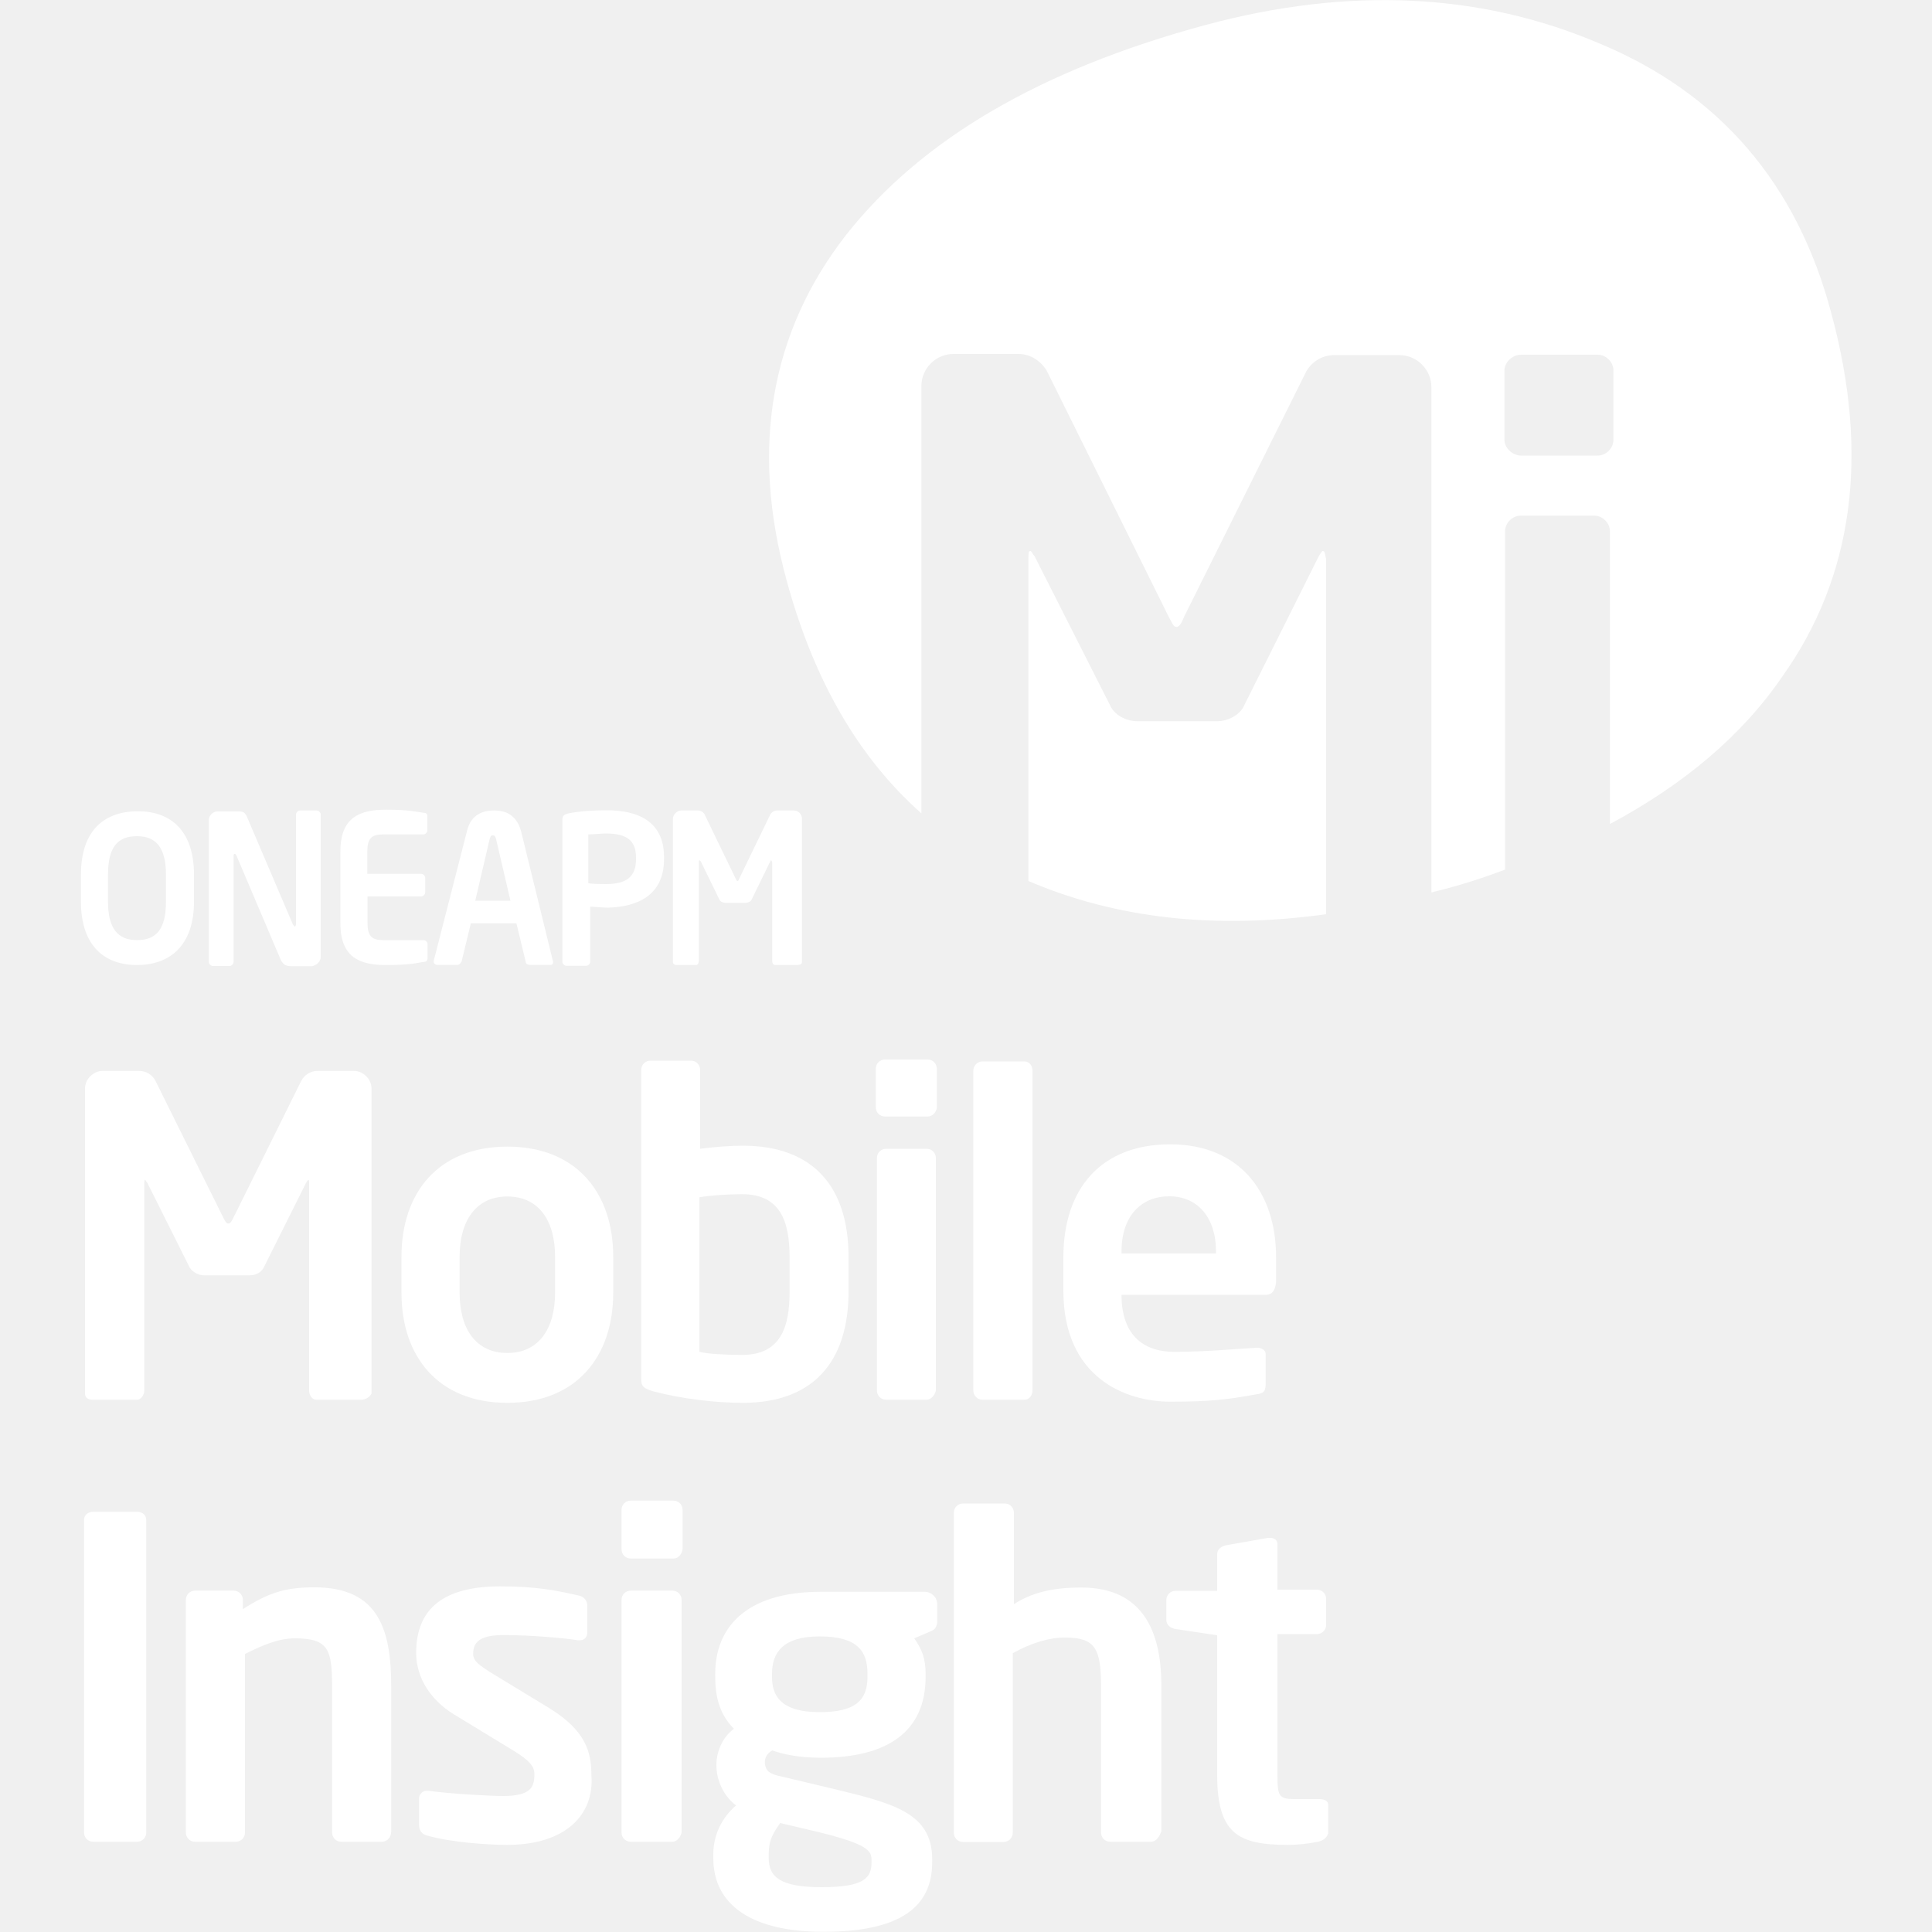
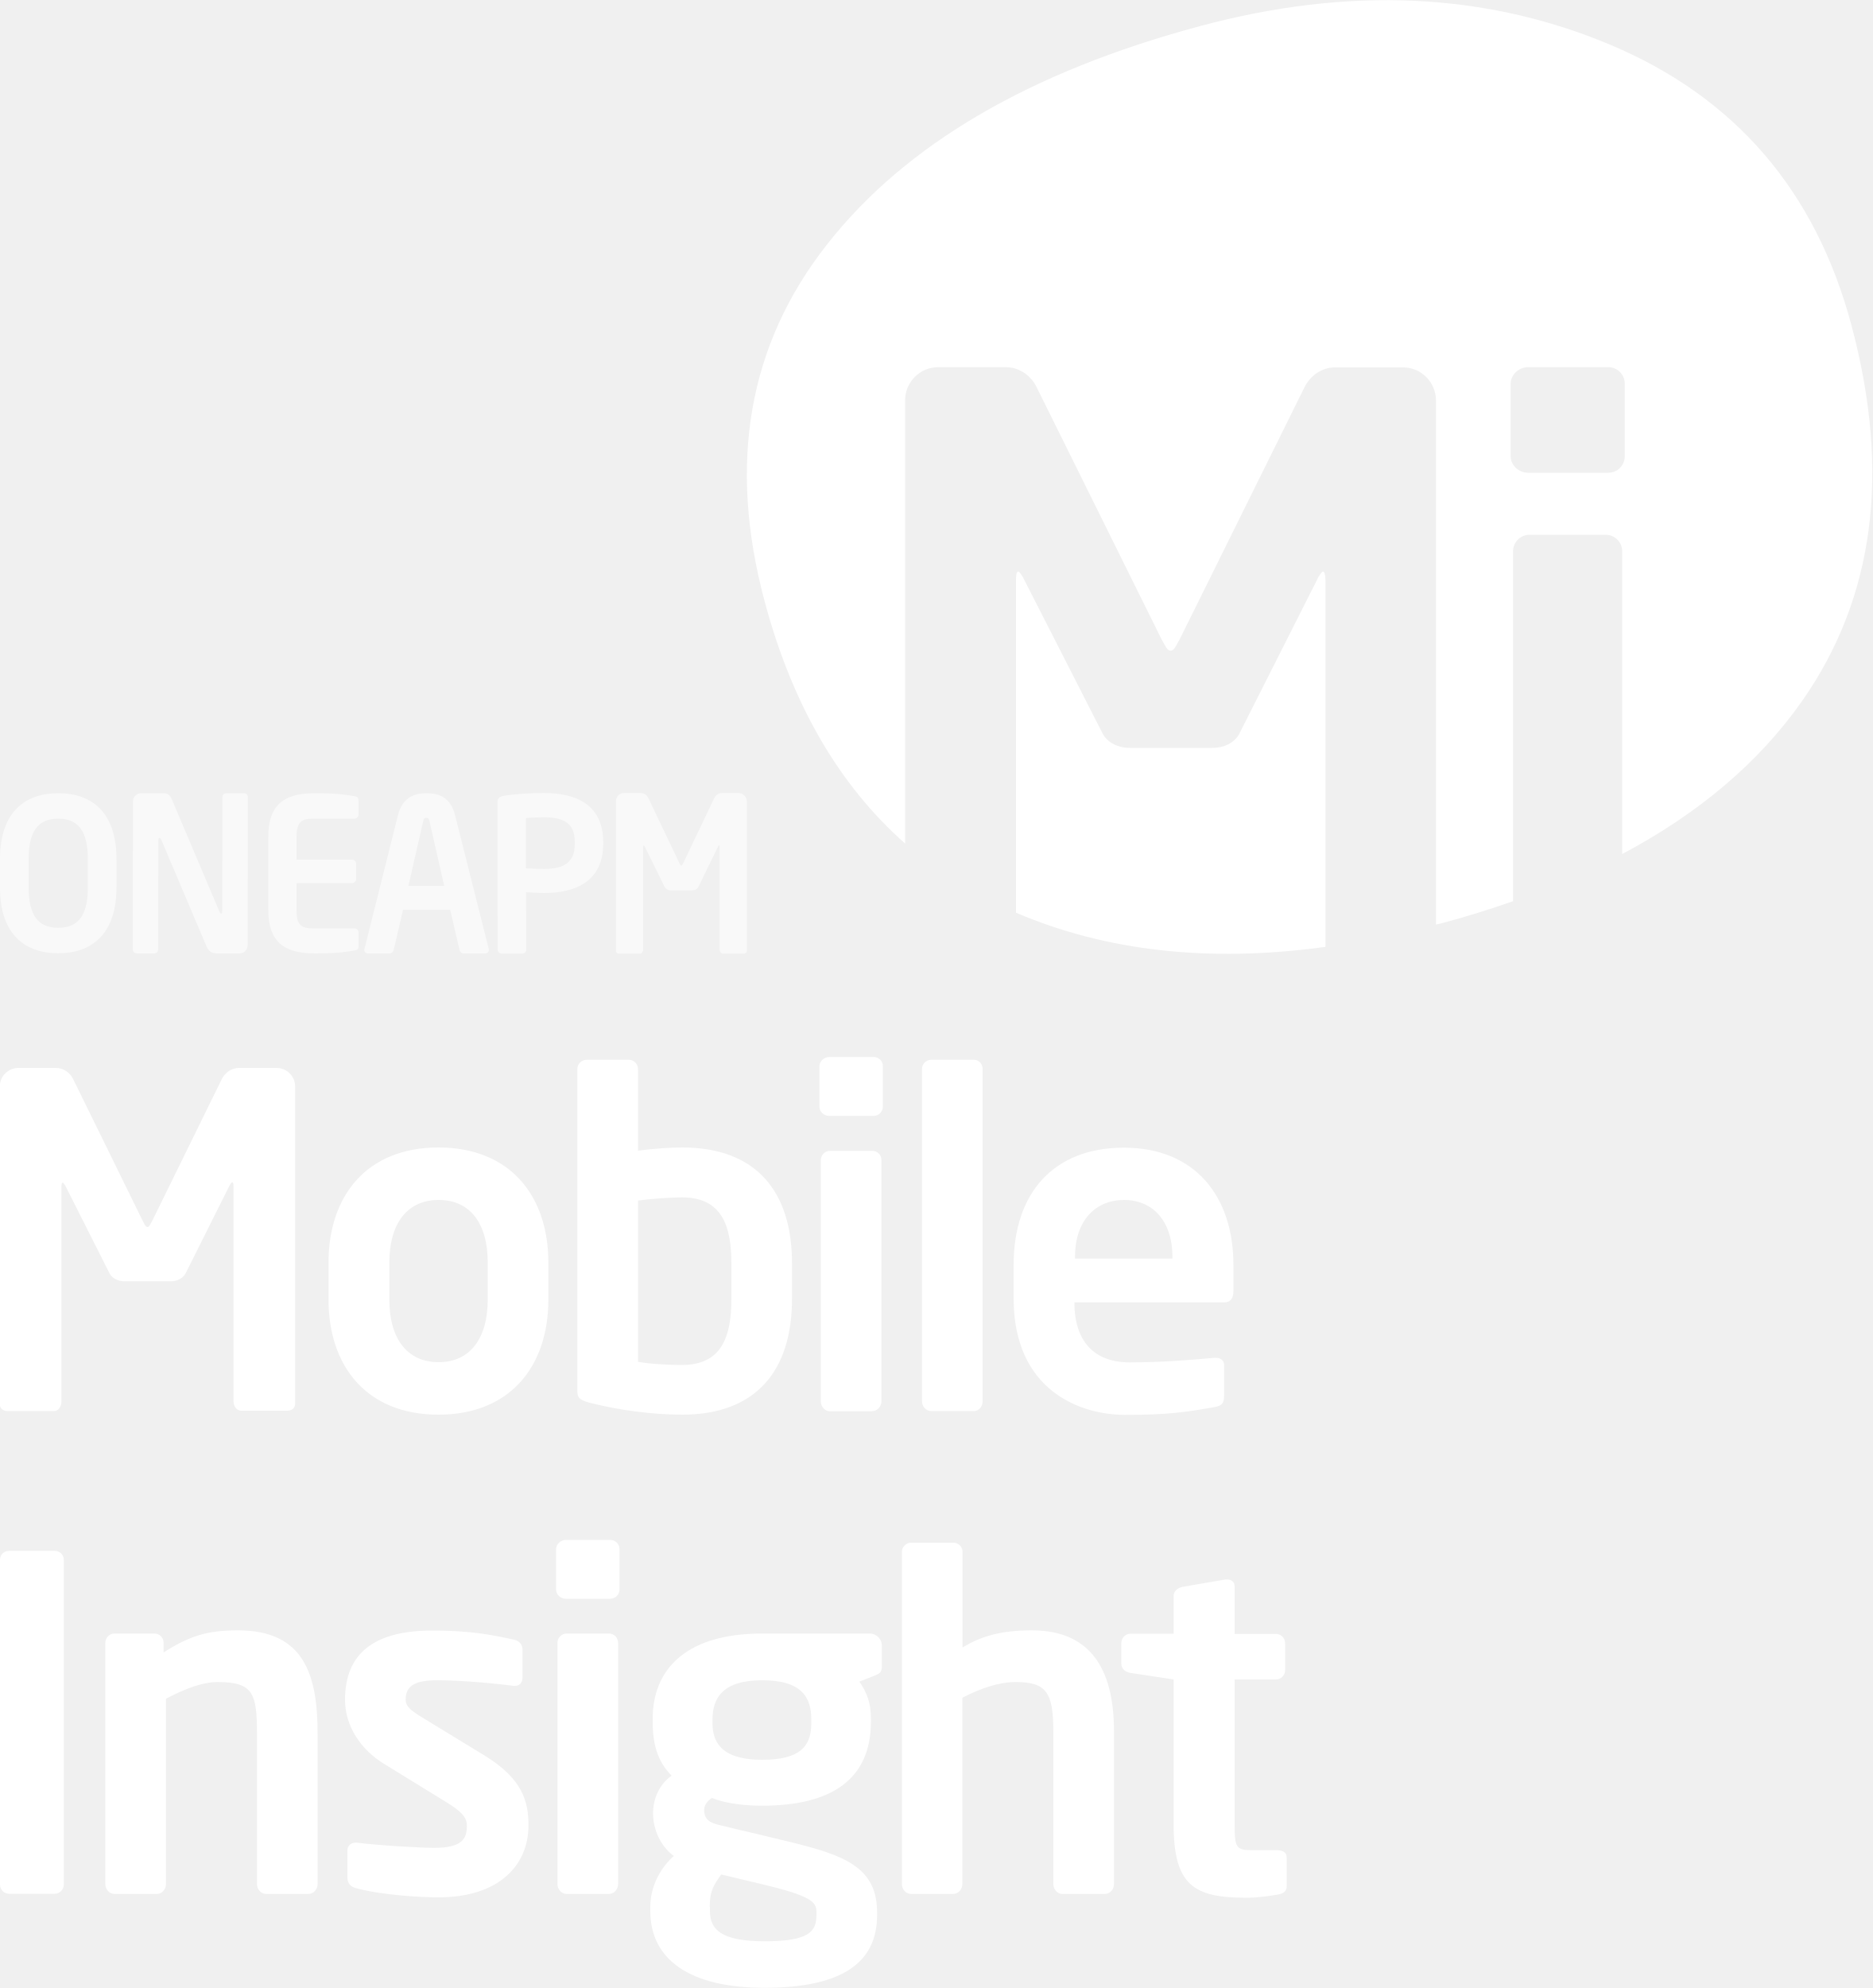
- <svg xmlns="http://www.w3.org/2000/svg" version="1.1" id="图层_1" x="0px" y="0px" viewBox="0 0 1000 1000" enable-background="new 0 0 1000 1000" xml:space="preserve">
-   <g>
-     <g>
-       <path fill="#FFFFFF" d="M684.7,285.2c-0.5,0-1.1,1.1-2.1,2.7l-39.2,78.4c-2.7,4.3-8.1,7-13.4,7h-41.4c-5.4,0-10.7-2.7-13.4-7    l-39.7-78.4c-1.1-1.1-1.6-2.7-2.1-2.7c-1.1,0-1.1,1.1-1.1,4.3V456c45.1,19.3,96.1,25.2,154.1,17.2V289.5    C685.8,286.8,685.8,285.2,684.7,285.2z M947.9,162.2c-17.7-67.1-58-113.9-119.8-139.6C766.4-3.8,698.2-7,624.1,12.9    C538.7,36,476.9,72,437.7,121.9c-38.7,49.9-49.4,109.6-30.6,178.3c14,51.6,37.1,91.8,69.8,120.8V199.8c0-9.1,7.5-16.6,16.6-16.6    h33.8c6.4,0,12.4,4.3,15,9.7l62.3,125.7c2.1,3.8,2.7,5.9,4.3,5.9s2.7-2.1,4.3-5.9l62.3-125.1c2.7-5.9,8.6-9.7,15-9.7h33.8    c9.1,0,16.6,7.5,16.6,16.6v261.5c0.5,0,1.6-0.5,2.1-0.5c12.9-3.2,24.7-7,36-11.3V275c0-4.3,3.8-8.1,8.1-8.1h38.1    c4.3,0,8.1,3.8,8.1,8.1v151.5c38.1-20.4,68.2-45.6,89.2-76.3C959.2,298.6,967.8,235.8,947.9,162.2z M835.1,227.7    c0,4.3-3.8,8.1-8.1,8.1h-39.7c-4.3,0-8.6-3.8-8.6-8.1v-36c0-4.3,4.3-8.1,8.6-8.1H827c4.3,0,8.1,3.8,8.1,8.1V227.7z" />
-     </g>
-     <g>
-       <path fill="#FFFFFF" d="M186.9,724.5h-23.1c-2.1,0-3.8-2.1-3.8-4.8V612.8c0-1.6,0-2.1-0.5-2.1c0,0-0.5,0.5-1.1,1.6l-22,44    c-1.6,2.7-4.3,3.8-7.5,3.8h-23.1c-3.2,0-5.9-1.6-7.5-3.8l-22-44c-0.5-0.5-1.1-1.6-1.1-1.6c-0.5,0-0.5,0.5-0.5,2.1v106.9    c0,2.1-1.6,4.8-3.8,4.8H47.8c-2.1,0-3.8-1.1-3.8-3.2V563.4c0-4.8,4.3-9.1,9.1-9.1H72c3.8,0,7,2.1,8.6,5.4l34.9,70.4    c1.1,2.1,1.6,3.2,2.7,3.2s1.6-1.1,2.7-3.2l34.9-70.4c1.6-3.2,4.8-5.4,8.6-5.4h18.8c4.8,0,9.1,4.3,9.1,9.1v157.9    C191.2,723.4,189,724.5,186.9,724.5z" />
-       <path fill="#FFFFFF" d="M262.6,726.1c-36,0-54.8-24.2-54.8-56.9v-18.8c0-32.8,18.8-56.9,54.8-56.9s54.8,24.2,54.8,56.9v18.8    C317.4,701.9,298.6,726.1,262.6,726.1z M287.3,650.4c0-18.8-8.6-31.1-24.7-31.1s-24.7,12.4-24.7,31.1v18.8    c0,18.8,8.6,31.1,24.7,31.1s24.7-12.4,24.7-31.1V650.4z" />
-       <path fill="#FFFFFF" d="M384.5,726.1c-14.5,0-31.7-2.1-46.2-5.9c-5.4-1.6-6.4-2.7-6.4-6.4v-160c0-2.7,2.1-4.8,4.8-4.8h20.9    c2.7,0,4.8,2.1,4.8,4.8v40.8c8.6-1.1,16.6-1.6,22-1.6c37.1,0,54.8,22,54.8,57.5v17.7C439.3,704.6,421.1,726.1,384.5,726.1z     M408.7,650.9c0-18.8-4.8-32.8-24.7-32.8c-5.4,0-15.6,0.5-22,1.6v80c4.3,1.1,14,1.6,22,1.6c19.9,0,24.7-14,24.7-32.8V650.9z" />
-       <path fill="#FFFFFF" d="M480.1,577.9h-22c-2.7,0-4.8-2.1-4.8-4.8v-19.9c0-2.7,2.1-4.8,4.8-4.8h22c2.7,0,4.8,2.1,4.8,4.8v20.4    C484.4,575.7,482.8,577.9,480.1,577.9z M479.6,724.5h-20.9c-2.7,0-4.8-2.1-4.8-4.8V599.4c0-2.7,2.1-4.8,4.8-4.8h20.9    c2.7,0,4.8,2.1,4.8,4.8v120.3C483.9,722.3,481.7,724.5,479.6,724.5z" />
-       <path fill="#FFFFFF" d="M530.1,724.5h-21.5c-2.7,0-4.8-2.1-4.8-4.8V554.2c0-2.7,2.1-4.8,4.8-4.8h21.5c2.7,0,4.3,2.1,4.3,4.8v165.4    C534.4,722.3,532.8,724.5,530.1,724.5z" />
-       <path fill="#FFFFFF" d="M655.2,670.2h-74.7v0.5c0,13.4,5.4,29,27.4,29c16.6,0,32.8-1.6,42.4-2.1h0.5c2.1,0,4.3,1.1,4.3,3.2v15    c0,3.8-0.5,5.4-4.8,5.9c-15,2.7-23.6,3.8-44.6,3.8c-23.1,0-55.3-12.4-55.3-57.5v-17.2c0-36,19.9-58.5,55.3-58.5    c35.4,0,54.8,24.2,54.8,58.5v12.9C660,668.1,658.4,670.2,655.2,670.2z M629.4,647.7c0-17.7-9.7-28.5-24.2-28.5    s-24.7,10.2-24.7,28.5v1.1h48.9V647.7z" />
-       <path fill="#FFFFFF" d="M70.9,953.3H48.3c-2.7,0-4.8-2.1-4.8-4.8V786.8c0-2.7,2.1-4.3,4.8-4.3h22.6c2.7,0,4.8,1.6,4.8,4.3v161.7    C75.7,951.1,73.6,953.3,70.9,953.3z" />
-       <path fill="#FFFFFF" d="M197.6,953.3h-20.9c-2.7,0-4.8-2.1-4.8-4.8v-74.7c0-19.9-1.6-25.8-19.3-25.8c-8.1,0-16.1,3.2-25.8,8.1    v92.4c0,2.7-2.1,4.8-4.8,4.8h-21c-2.7,0-4.8-2.1-4.8-4.8V828.1c0-2.7,2.1-4.8,4.8-4.8h19.9c2.7,0,4.8,2.1,4.8,4.8v4.8    c13.4-8.6,22-11.3,37.1-11.3c33.3,0,39.7,22,39.7,51.6v74.7C202.5,951.1,200.3,953.3,197.6,953.3z" />
-       <path fill="#FFFFFF" d="M262.6,954.9c-9.1,0-28.5-1.1-41.4-4.8c-2.7-0.5-4.3-2.7-4.3-5.4v-14c0-1.6,1.6-3.8,3.8-3.8    c0.5,0,0.5,0,1.1,0c11.3,1.6,31.7,2.7,38.7,2.7c14.5,0,16.1-4.8,16.1-11.3c0-4.3-2.7-7-10.2-11.8l-31.7-19.3    c-11.3-7-19.3-18.3-19.3-31.7c0-23.1,14.5-34.4,43.5-34.4c18.8,0,29,2.1,40.8,4.8c2.7,0.5,4.3,2.7,4.3,5.4v13.4    c0,2.7-1.6,4.3-3.8,4.3c-0.5,0-0.5,0-1.1,0c-6.4-1.1-24.7-2.7-38.1-2.7c-11.3,0-16.1,2.7-16.1,9.7c0,3.8,3.2,5.9,9.1,9.7    l30.1,18.3c19.3,11.8,22,23.1,22,34.9C307.7,939.3,292.7,954.9,262.6,954.9z" />
-       <path fill="#FFFFFF" d="M348.5,806.7h-22c-2.7,0-4.8-2.1-4.8-4.8v-20.4c0-2.7,2.1-4.8,4.8-4.8h22c2.7,0,4.8,2.1,4.8,4.8v20.4    C352.8,804.5,351.2,806.7,348.5,806.7z M348,953.3h-21.5c-2.7,0-4.8-2.1-4.8-4.8V828.1c0-2.7,2.1-4.8,4.8-4.8H348    c2.7,0,4.8,2.1,4.8,4.8v120.3C352.3,951.1,350.2,953.3,348,953.3z" />
-       <path fill="#FFFFFF" d="M480.7,844.8l-7.5,3.2c3.8,5.4,5.9,10.2,5.9,18.3v1.6c0,28.5-19.9,41.9-54.2,41.9    c-12.4,0-20.4-2.1-25.2-3.8c-2.7,1.6-3.8,3.8-3.8,5.9c0,4.8,2.7,6.4,8.1,7.5l26.9,6.4c31.1,7.5,51.6,12.4,51.6,36.5v1.6    c0,23.6-17.2,36-56.4,36c-37.1,0-56.9-14-56.9-38.1v-2.1c0-9.7,4.3-18.8,11.8-25.2c-6.4-4.8-10.2-12.9-10.2-20.9l0,0    c0-7,3.2-14.5,9.1-18.8c-7-7-9.7-15.6-9.7-26.9v-1.6c0-23.1,15-42.4,54.8-42.4h53.7c3.2,0,6.4,2.7,6.4,6.4v9.7    C484.4,843.2,483.4,843.7,480.7,844.8z M451.1,962.4c0-4.8-3.2-8.1-26.9-14l-20.4-4.8c-3.2,4.8-5.9,8.1-5.9,16.1v2.1    c0,9.7,5.9,15,27.4,15c22,0,25.8-4.8,25.8-12.9V962.4z M449,866.3c0-11.3-4.8-19.3-24.7-19.3c-19.3,0-24.7,8.6-24.7,19.3v1.6    c0,8.6,3.2,18.3,24.7,18.3c18.8,0,24.7-6.4,24.7-18.3V866.3z" />
-       <path fill="#FFFFFF" d="M595.6,953.3h-20.9c-2.7,0-4.8-2.1-4.8-4.8v-75.7c0-19.9-3.2-25.2-18.8-25.2c-8.1,0-17.2,2.7-26.9,8.1    v92.9c0,2.7-2.1,4.8-4.8,4.8h-20.9c-2.7,0-4.8-2.1-4.8-4.8V783c0-2.7,2.1-4.8,4.8-4.8H520c2.7,0,4.8,2.1,4.8,4.8v47.3    c8.6-5.4,18.3-8.6,34.9-8.6c31.7,0,41.4,22.6,41.4,50.5v75.7C599.9,951.1,598.3,953.3,595.6,953.3z" />
-       <path fill="#FFFFFF" d="M682.1,953.3c-5.4,1.1-10.7,1.6-15.6,1.6c-25.8,0-36.5-5.9-36.5-36.5v-72l-21.5-3.2    c-2.7-0.5-4.8-2.1-4.8-4.8v-10.2c0-2.7,2.1-4.8,4.8-4.8H630v-18.8c0-2.7,2.1-4.3,4.8-4.8l21.5-3.8c0,0,0.5,0,1.1,0    c2.1,0,3.8,1.1,3.8,3.2v23.6h20.4c2.7,0,4.8,2.1,4.8,4.8V841c0,2.7-2.1,4.8-4.8,4.8h-20.4v72.5c0,11.3,0.5,12.9,9.1,12.9h12.4    c3.2,0,4.8,1.1,4.8,3.2V949C686.4,951.7,684.7,952.7,682.1,953.3z" />
+ <svg xmlns="http://www.w3.org/2000/svg" version="1.1" id="图层_1" x="0px" y="0px" viewBox="155.4 -169.5 942.1 1000" style="enable-background:new 155.4 -169.5 942.1 1000;" xml:space="preserve">
+   <style type="text/css">
+ 	.st0{fill:#FFFFFF;}
+ 	.st1{opacity:0.6;}
+ </style>
+   <g id="_x35_f8ad069-0257-44c4-8c83-49b61449262d.psd">
+     <g id="MI">
+       <g id="形状_1_拷贝">
+         <g>
+           <path class="st0" d="M1086.9-6.1c-18.1-67.5-58.5-114.4-121.1-140.8c-62.7-26.4-131.5-29.6-206.5-9.5      c-85.8,23-148.4,59.6-187.8,109.9C532,3.7,521.5,63.5,540.1,132.9c13.9,52,37.5,92.6,70.7,121.9v-223c0-9.1,7.5-16.6,16.6-16.6      h34.1c6.7,0,12.5,4.1,15.4,9.9L739.8,152c2.1,3.7,2.9,5.8,4.6,5.8c1.7,0,2.5-2.1,4.6-5.8l62.8-126.8c2.9-5.8,8.7-9.9,15.4-9.9      h34.1c9.2,0,16.6,7.5,16.6,16.6v263.7c0.7-0.2,1.4-0.4,2.2-0.5c12.8-3.4,24.9-7.2,36.6-11.3v-176c0-4.6,3.7-8.3,8.3-8.3h38.3      c4.6,0,8.3,3.7,8.3,8.3v152.3c38.6-20.5,68.8-46.1,90.4-76.8C1098.5,131.3,1106.8,68.2,1086.9-6.1z M972.9,60      c0,4.6-3.7,8.3-8.3,8.3h-40.4c-4.6,0-8.7-3.7-8.7-8.3V23.5c0-4.6,4.2-8.3,8.7-8.3h40.4c4.6,0,8.3,3.7,8.3,8.3V60z M821,118      c-0.4,0-1.2,1.2-2.1,2.5l-40,79.2c-2.5,4.6-7.9,7-13.3,7h-42c-5.4,0-10.8-2.5-13.3-7l-40.4-79.2c-0.8-1.2-1.7-2.5-2.1-2.5      c-0.8,0-1.2,1.2-1.2,4.1v167.5c45.4,19.4,97.2,25.2,155.7,17.2V122.1C822.2,119.2,821.8,118,821,118z" />
+         </g>
+       </g>
+       <g id="形状_1_拷贝_9">
+         <g>
+           <path class="st0" d="M218,475h23.4c3,0,6-1.4,7.4-4l22.2-44.4c0.5-0.7,0.9-1.4,1.2-1.4c0.5,0,0.7,0.7,0.7,2.3v108      c0,2.3,1.6,4.6,3.7,4.6h23.4c2.1,0,3.9-1.2,3.9-3.5V377c0-5.1-4.2-9.3-9.3-9.3h-19c-3.7,0-6.9,2.3-8.6,5.6l-34.9,71.1      c-1.2,2.1-1.6,3.3-2.5,3.3c-0.9,0-1.4-1.2-2.5-3.3l-34.9-71.1c-1.6-3.3-4.9-5.6-8.6-5.6h-19c-5.1,0-9.3,4.2-9.3,9.3v159.8      c0,2.3,1.9,3.5,3.9,3.5h23.4c2.1,0,3.7-2.3,3.7-4.6v-108c0-1.6,0.2-2.3,0.7-2.3c0.2,0,0.7,0.7,1.2,1.4l22.4,44.4      C212,473.7,215,475,218,475z M376,407.7c-36.3,0-55.3,24.6-55.3,57.8v18.8c0,33.2,19,57.8,55.3,57.8c36.3,0,55.3-24.6,55.3-57.8      v-18.8C431.3,432.3,412.3,407.7,376,407.7z M400.8,484.3c0,19-8.6,31.4-24.7,31.4c-16.2,0-24.8-12.3-24.8-31.4v-18.8      c0-19,8.6-31.4,24.8-31.4c16.2,0,24.7,12.3,24.7,31.4V484.3z M452.1,536.1c14.3,3.7,31.7,6,46.5,6c37.2,0,55.3-22.1,55.3-58.3      V466c0-36.2-18-58.3-55.3-58.3c-5.6,0-13.7,0.5-22.2,1.6v-41.1c0-2.6-2.1-4.6-4.6-4.6h-21.3c-2.5,0-4.6,2.1-4.6,4.6v161.7      C445.8,533.4,446.8,534.7,452.1,536.1z M476.4,434.4c6.5-0.9,16.7-1.6,22.2-1.6c19.9,0,24.8,14.2,24.8,33.2v17.9      c0,19-4.9,33.2-24.8,33.2c-8.3,0-17.8-0.7-22.2-1.6V434.4z M594.3,540.3c2.5,0,4.6-2.3,4.6-4.9V414c0-2.6-2.1-4.6-4.6-4.6h-21.3      c-2.5,0-4.6,2.1-4.6,4.6v121.5c0,2.6,2.1,4.9,4.6,4.9H594.3z M595,362.2h-22.4c-2.5,0-4.9,2.1-4.9,4.6v20.4      c0,2.6,2.3,4.6,4.9,4.6H595c2.5,0,4.6-2.1,4.6-4.6v-20.4C599.7,364.3,597.6,362.2,595,362.2z M623.9,540.3h21.5      c2.5,0,4.4-2.3,4.4-4.9V368.2c0-2.6-1.9-4.6-4.4-4.6h-21.5c-2.5,0-4.6,2.1-4.6,4.6v167.2C619.3,538,621.4,540.3,623.9,540.3z       M721.5,542.2c20.8,0,29.8-1.2,44.9-3.9c4.2-0.7,4.9-2.3,4.9-6v-15.3c0-2.3-1.9-3.5-4.2-3.5h-0.7c-9.7,0.9-25.7,2.3-42.6,2.3      c-22.2,0-27.8-16-27.8-29.5v-0.7h75.4c3.2,0,4.6-2.1,4.6-5.8v-13c0-34.6-19.4-59-55.1-59c-35.4,0-55.5,22.8-55.5,59v17.2      C665.6,529.6,698.4,542.2,721.5,542.2z M696.3,462.7c0-18.4,10.4-28.6,24.7-28.6s24.3,10.5,24.3,28.6v0.9h-49V462.7z       M182.9,610.6H160c-2.5,0-4.6,1.9-4.6,4.4v163.5c0,2.6,2.1,4.6,4.6,4.6h22.9c2.5,0,4.6-2.1,4.6-4.6V615.1      C187.5,612.5,185.4,610.6,182.9,610.6z M275.2,650.6c-15.3,0-24.1,2.6-37.5,11.1v-4.9c0-2.6-2.1-4.6-4.6-4.6H213      c-2.5,0-4.6,2.1-4.6,4.6v121.5c0,2.6,2.1,4.9,4.6,4.9h21.3c2.5,0,4.6-2.3,4.6-4.9V685c9.7-5.1,18.3-8.4,26.1-8.4      c17.8,0,19.7,5.8,19.7,26v75.7c0,2.6,2.1,4.9,4.6,4.9h21.3c2.5,0,4.6-2.3,4.6-4.9v-75.7C315.2,673.1,308.5,650.6,275.2,650.6z       M399.1,713.5L368.8,695c-5.8-3.5-9.3-5.8-9.3-9.5c0-7.2,4.9-9.8,16-9.8c13.2,0,31.7,1.9,38.2,2.8h0.9c2.3,0,3.7-1.6,3.7-4.4      v-13.5c0-2.8-1.4-4.6-4.2-5.3c-11.8-2.6-22.4-4.6-41.2-4.6c-29.4,0-43.9,11.6-43.9,34.8c0,13.5,8.1,25.1,19.4,32.1l31.7,19.5      c7.4,4.6,10.2,7.4,10.2,11.8c0,6.3-2.1,11.1-16.4,11.1c-6.9,0-27.8-1.2-38.9-2.6h-0.9c-2.3,0-3.9,1.9-3.9,3.7v13.9      c0,2.8,1.6,4.6,4.4,5.3c13,3.5,32.4,4.6,41.4,4.6c30.3,0,45.3-16,45.3-36.2C421.3,737,418.6,725.4,399.1,713.5z M461.8,652.2      h-21.3c-2.5,0-4.6,2.1-4.6,4.6v121.5c0,2.6,2.1,4.9,4.6,4.9h21.3c2.5,0,4.6-2.3,4.6-4.9V656.9      C466.4,654.3,464.4,652.2,461.8,652.2z M462.5,605.1h-22.4c-2.5,0-4.9,2.1-4.9,4.6v20.4c0,2.6,2.3,4.6,4.9,4.6h22.4      c2.5,0,4.6-2.1,4.6-4.6v-20.4C467.1,607.2,465,605.1,462.5,605.1z M593,652.2h-54.1c-40,0-55.1,19.5-55.1,42.7v1.6      c0,11.6,2.5,20,9.5,27.2c-6.2,4.4-9.3,11.6-9.3,18.8v0.2c0,8.4,3.9,16.5,10.4,21.4c-7.4,6.7-11.8,16-11.8,25.6v2.1      c0,24.4,19.9,38.6,57.4,38.6c39.3,0,56.7-12.8,56.7-36.5v-1.6c0-24.9-20.4-29.7-51.8-37.2l-27.3-6.5c-5.3-1.2-7.9-3-7.9-7.7      c0-2.1,1.2-4.2,3.9-6c4.6,1.9,13,3.9,25.2,3.9c34.9,0,54.8-13.2,54.8-42.3V695c0-8.1-2.1-13.2-5.8-18.6l7.6-3      c2.8-1.2,3.7-1.6,3.7-5.1v-9.8C599.2,655,596.4,652.2,593,652.2z M512.5,789.7c0-8.4,2.3-11.4,5.8-16.3l20.6,4.9      c24.3,5.8,27.3,8.8,27.3,13.9v1.6c0,8.4-3.9,13.2-26.1,13.2c-21.7,0-27.5-5.8-27.5-15.3V789.7z M563.6,697.3      c0,11.6-5.6,18.4-24.7,18.4c-21.5,0-25-9.8-25-18.4v-1.9c0-10.9,5.3-19.7,25-19.7c19.9,0,24.7,8.6,24.7,19.7V697.3z       M674.6,650.6c-16.4,0-26.1,3.3-34.9,8.6v-48.1c0-2.6-2.1-4.6-4.6-4.6h-21.3c-2.5,0-4.6,2.1-4.6,4.6v167.2      c0,2.6,2.1,4.9,4.6,4.9H635c2.5,0,4.6-2.3,4.6-4.9v-93.8c9.7-5.1,19-7.9,26.8-7.9c15.5,0,19,5.1,19,25.3v76.4      c0,2.6,2.1,4.9,4.6,4.9h21.3c2.5,0,4.6-2.3,4.6-4.9v-76.4C716,673.4,706.5,650.6,674.6,650.6z M797.9,761.2h-12.3      c-8.3,0-9-1.4-9-13v-72.9h20.8c2.5,0,4.6-2.1,4.6-4.6v-13.7c0-2.6-2.1-4.6-4.6-4.6h-20.8v-23.9c0-2.3-1.6-3.5-3.7-3.5H772      l-21.5,3.7c-2.5,0.5-4.6,2.1-4.6,4.6v19h-21.7c-2.5,0-4.6,2.1-4.6,4.6v10.5c0,2.6,2.1,4.2,4.6,4.6l21.7,3.3v72.9      c0,31.1,10.6,36.9,36.8,36.9c5.1,0,10.2-0.7,15.7-1.6c3-0.5,4.4-1.9,4.4-4.2v-14.6C802.7,762.3,800.9,761.2,797.9,761.2z" />
+         </g>
+       </g>
+       <g id="形状_1_拷贝_5" class="st1">
+         <g>
+           <path class="st0" d="M184.7,229.5c-17,0-29.3,9.8-29.3,33.1v14.3c0,23.4,12.3,33.1,29.3,33.1s29.3-9.8,29.3-33.1v-14.3      C214,239.2,201.7,229.5,184.7,229.5z M199.6,276.9c0,14-4.8,20.3-14.9,20.3c-10.1,0-14.9-6.3-14.9-20.3v-14.3      c0-14,4.8-20.3,14.9-20.3c10.1,0,14.9,6.3,14.9,20.3V276.9z M278.1,229.5h-8.8c-1.1,0-2,0.8-2,2l-0.1,57.6c0,0.6-0.3,1-0.5,1      c-0.3,0-0.6-0.3-0.8-0.8L242,232.9c-1.2-2.8-2.4-3.4-4.5-3.4h-11.1c-2.3,0-4.1,1.9-4.1,4.2l-0.1,74.3c0,1.2,0.9,2.1,2.1,2.1h8.7      c1.1,0,2-1,2-2.1l0.1-55.2c0-0.6,0.2-0.8,0.5-0.8c0.3,0,0.6,0.2,0.9,0.8l22.7,53.5c1.6,3.8,3.8,3.8,6.3,3.8h10.4      c2.3,0,4.1-1.9,4.1-4.2l0.1-74.4C280.1,230.3,279.3,229.5,278.1,229.5z M333.7,231c-3.3-0.5-7.3-1.5-19.5-1.5      c-13.4,0-23.8,3.7-23.8,21.8v37c0,18,10.4,21.8,23.8,21.8c12.2,0,16.3-1,19.5-1.5c1.5-0.2,2.1-0.7,2.1-2.2v-6.8      c0-1.2-0.9-2.1-2.1-2.1h-21c-6,0-8.1-2.1-8.1-9.1v-13.7h27.9c1.1,0,2.1-1,2.1-2.1v-7.6c0-1.2-0.9-2.1-2.1-2.1h-27.9v-11.5      c0-7,2.2-9.1,8.1-9.1h21c1.1,0,2.1-1,2.1-2.1v-6.8C335.7,231.7,335.2,231.2,333.7,231z M384.3,240.3      c-2.5-9.9-9.9-10.8-14.3-10.8c-4.4,0-11.8,1-14.3,10.8l-16.9,67.5l-0.1,0.5c0,1.1,0.8,1.8,1.9,1.8h10.9c0.9,0,1.7-0.8,2-1.8      l4.7-20.2h23.7l4.7,20.2c0.2,1,1,1.8,2,1.8h10.9c1,0,1.9-0.7,1.9-1.8l-0.1-0.5L384.3,240.3z M360.9,276.1l7.4-32.5      c0.3-1.3,0.6-1.7,1.6-1.7c1,0,1.3,0.4,1.6,1.7l7.4,32.5H360.9z M429.2,229.4c-7.5,0-14.8,0.5-20.2,1.4c-2.1,0.3-3.3,1.1-3.3,3.2      l0.1,74.1c0,1.2,0.9,2.1,2.1,2.1h10.3c1.1,0,2-1,2-2.1l-0.1-28.8c2.4,0.1,6.5,0.4,9.2,0.4c15.8,0,29.6-6,29.6-24.8v-1      C458.8,235.1,445,229.4,429.2,229.4z M444.6,254.9c0,8.5-4.3,12.7-15.4,12.7c-1.7,0-7.5-0.2-9.2-0.3V242c1.9-0.2,7-0.4,9.2-0.4      c10.3,0,15.4,3.4,15.4,12.3V254.9z M527,229.4h-8.4c-1.6,0-3.1,1.1-3.8,2.5l-15.5,32.5c-0.5,1-0.7,1.5-1.1,1.5      c-0.4,0-0.6-0.5-1.1-1.5l-15.5-32.5c-0.7-1.5-2.2-2.5-3.8-2.5h-8.4c-2.3,0-4.1,1.9-4.1,4.2v75c0,1.1,0.8,1.6,1.7,1.6h10.4      c0.9,0,1.6-1.1,1.6-2.1v-51.3c0-0.7,0.1-1.1,0.3-1.1l0.5,0.6l10,20.3c0.6,1.2,2,1.8,3.3,1.8h10.4c1.3,0,2.7-0.6,3.3-1.8      l9.9-20.3l0.5-0.6c0.2,0,0.3,0.3,0.3,1.1v51.3c0,1.1,0.7,2.1,1.6,2.1h10.4c0.9,0,1.7-0.5,1.7-1.6v-75      C531.1,231.3,529.2,229.4,527,229.4z" />
+         </g>
+       </g>
    </g>
  </g>
-   <g>
-     <path fill="#FFFFFF" d="M100.4,466.7v-14c0-23.1-12.4-32.8-29-32.8s-29.5,9.1-29.5,32.8v14c0,23.1,12.4,32.8,29,32.8   S100.4,489.8,100.4,466.7z M85.9,466.7c0,14-4.8,19.9-15,19.9s-15-6.4-15-19.9v-14c0-14,4.8-19.9,15-19.9s15,6.4,15,19.9V466.7z" />
-     <path fill="#FFFFFF" d="M166,495.2v-73.6c0-1.1-1.1-2.1-2.1-2.1h-8.6c-1.1,0-2.1,1.1-2.1,2.1v56.9c0,0.5-0.5,1.1-0.5,1.1   c-0.5,0-0.5-0.5-1.1-1.1L128,423.2c-1.1-2.7-2.1-3.2-4.3-3.2h-11.3c-2.1,0-4.3,2.1-4.3,4.3v73.6c0,1.1,1.1,2.1,2.1,2.1h8.6   c1.1,0,2.1-1.1,2.1-2.1v-54.8c0-0.5,0-1.1,0.5-1.1s0.5,0,1.1,1.1l22.6,53.2c1.6,3.8,3.8,3.8,6.4,3.8h10.2   C163.8,499.5,166,497.9,166,495.2z" />
-     <path fill="#FFFFFF" d="M221.3,495.7v-7c0-1.1-1.1-2.1-2.1-2.1h-20.9c-5.9,0-8.1-2.1-8.1-9.1V464H218c1.1,0,2.1-1.1,2.1-2.1v-7.5   c0-1.1-1.1-2.1-2.1-2.1h-27.9V441c0-7,2.1-9.1,8.1-9.1h20.9c1.1,0,2.1-1.1,2.1-2.1v-7c0-1.6-0.5-2.1-2.1-2.1   c-3.2-0.5-7.5-1.6-19.3-1.6c-13.4,0-23.6,3.8-23.6,21.5V478c0,17.7,10.2,21.5,23.6,21.5c12.4,0,16.1-1.1,19.3-1.6   C220.7,497.9,221.3,497.3,221.3,495.7z" />
-     <path fill="#FFFFFF" d="M286.3,497.9C286.3,497.9,286.3,497.3,286.3,497.9l-16.6-67.7c-2.7-9.7-9.7-10.7-14-10.7   c-4.3,0-11.8,1.1-14,10.7l-17.2,67.1v0.5c0,1.1,1.1,1.6,1.6,1.6h10.7c1.1,0,1.6-1.1,2.1-1.6l4.8-19.9h23.6l4.8,19.9   c0,1.1,1.1,1.6,2.1,1.6h10.7C285.7,499.5,286.3,498.9,286.3,497.9z M264.2,466.2H246l7.5-32.2c0.5-1.1,0.5-1.6,1.6-1.6   s1.1,0.5,1.6,1.6L264.2,466.2z" />
-     <path fill="#FFFFFF" d="M343.7,444.7v-1.1c0-18.8-14-24.2-29.5-24.2c-7.5,0-14.5,0.5-19.9,1.6c-2.1,0.5-3.2,1.1-3.2,3.2v73.6   c0,1.1,1.1,2.1,2.1,2.1h10.2c1.1,0,2.1-1.1,2.1-2.1v-28.5c2.1,0,6.4,0.5,9.1,0.5C329.8,469.4,343.7,463.5,343.7,444.7z    M329.2,444.7c0,8.6-4.3,12.9-15.6,12.9c-1.6,0-7.5,0-9.1-0.5v-25.2c1.6,0,7-0.5,9.1-0.5c10.2,0,15.6,3.2,15.6,12.4V444.7z" />
-     <path fill="#FFFFFF" d="M415.1,497.9v-74.1c0-2.1-1.6-4.3-4.3-4.3h-8.6c-1.6,0-3.2,1.1-3.8,2.7l-15.6,32.2   c-0.5,1.1-0.5,1.6-1.1,1.6c-0.5,0-0.5-0.5-1.1-1.6L365,422.2c-0.5-1.6-2.1-2.7-3.8-2.7h-8.6c-2.1,0-4.3,2.1-4.3,4.3v74.1   c0,1.1,1.1,1.6,1.6,1.6h10.2c1.1,0,1.6-1.1,1.6-2.1v-51c0-0.5,0-1.1,0.5-1.1l0.5,0.5l9.7,19.9c0.5,1.1,2.1,1.6,3.2,1.6h10.2   c1.1,0,2.7-0.5,3.2-1.6l9.7-19.9c0-0.5,0.5-0.5,0.5-0.5s0.5,0.5,0.5,1.1v51c0,1.1,0.5,2.1,1.6,2.1h10.2   C414.6,499.5,415.1,498.9,415.1,497.9z" />
-   </g>
</svg>
